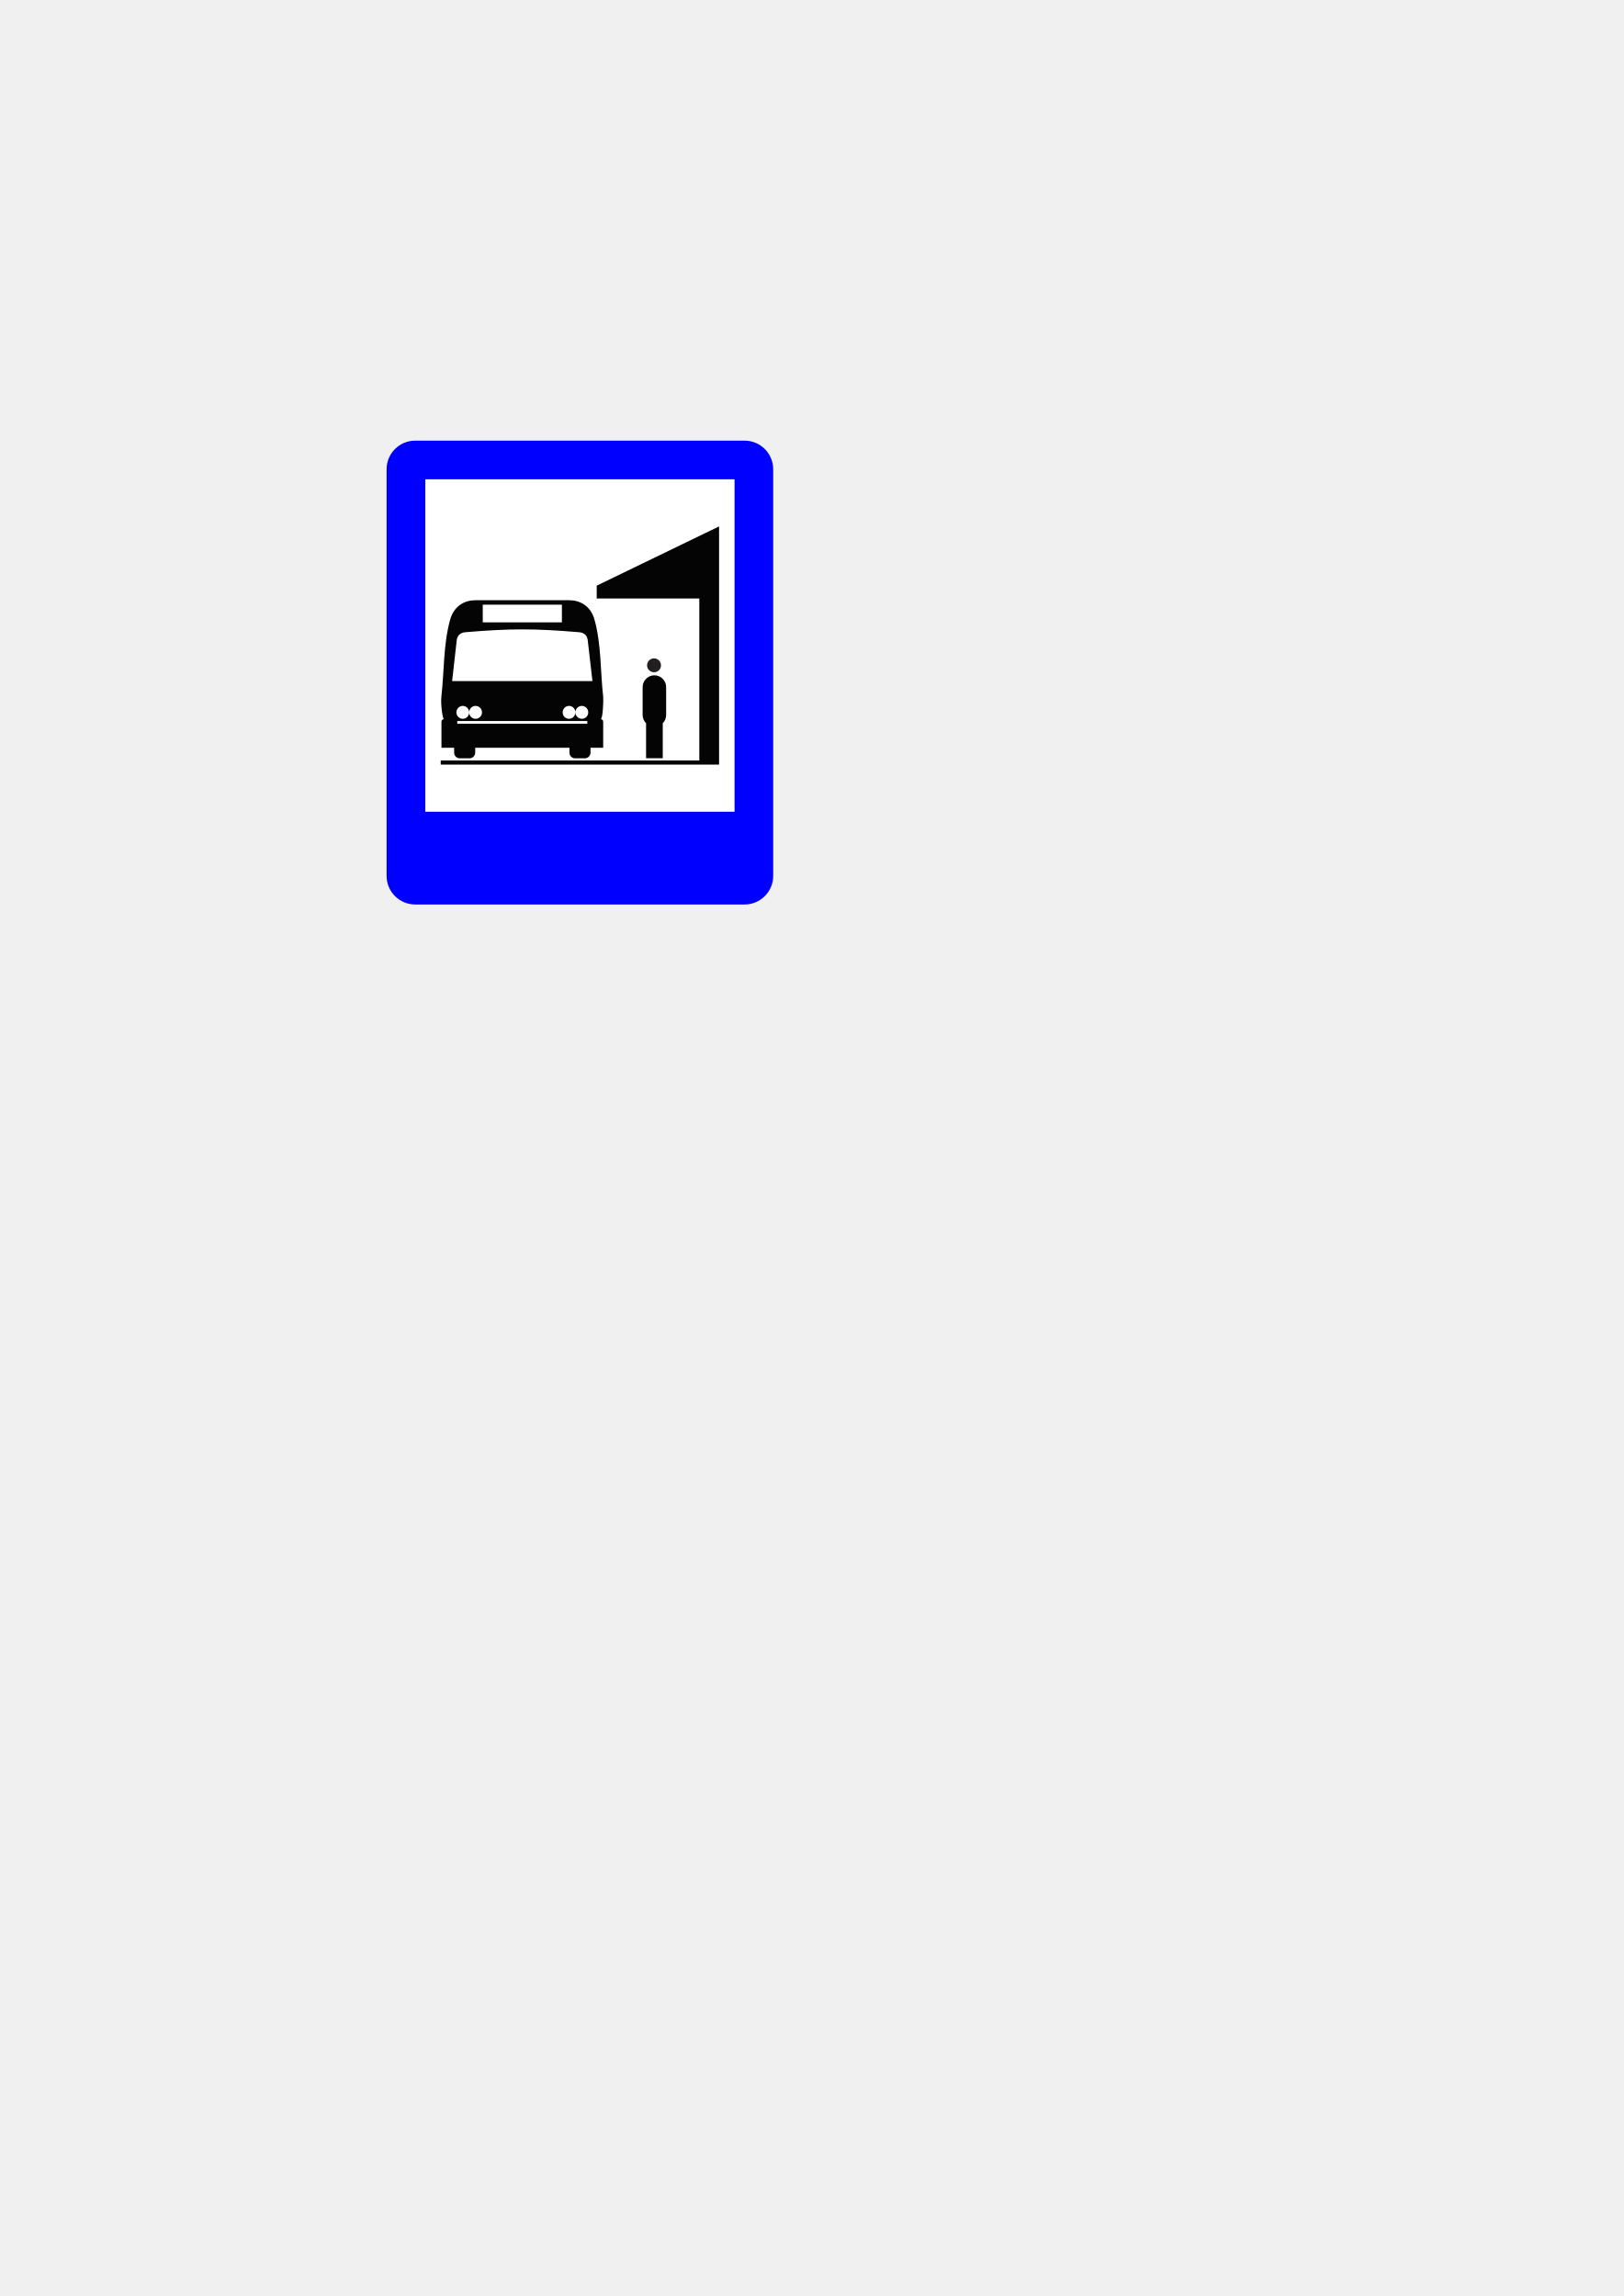
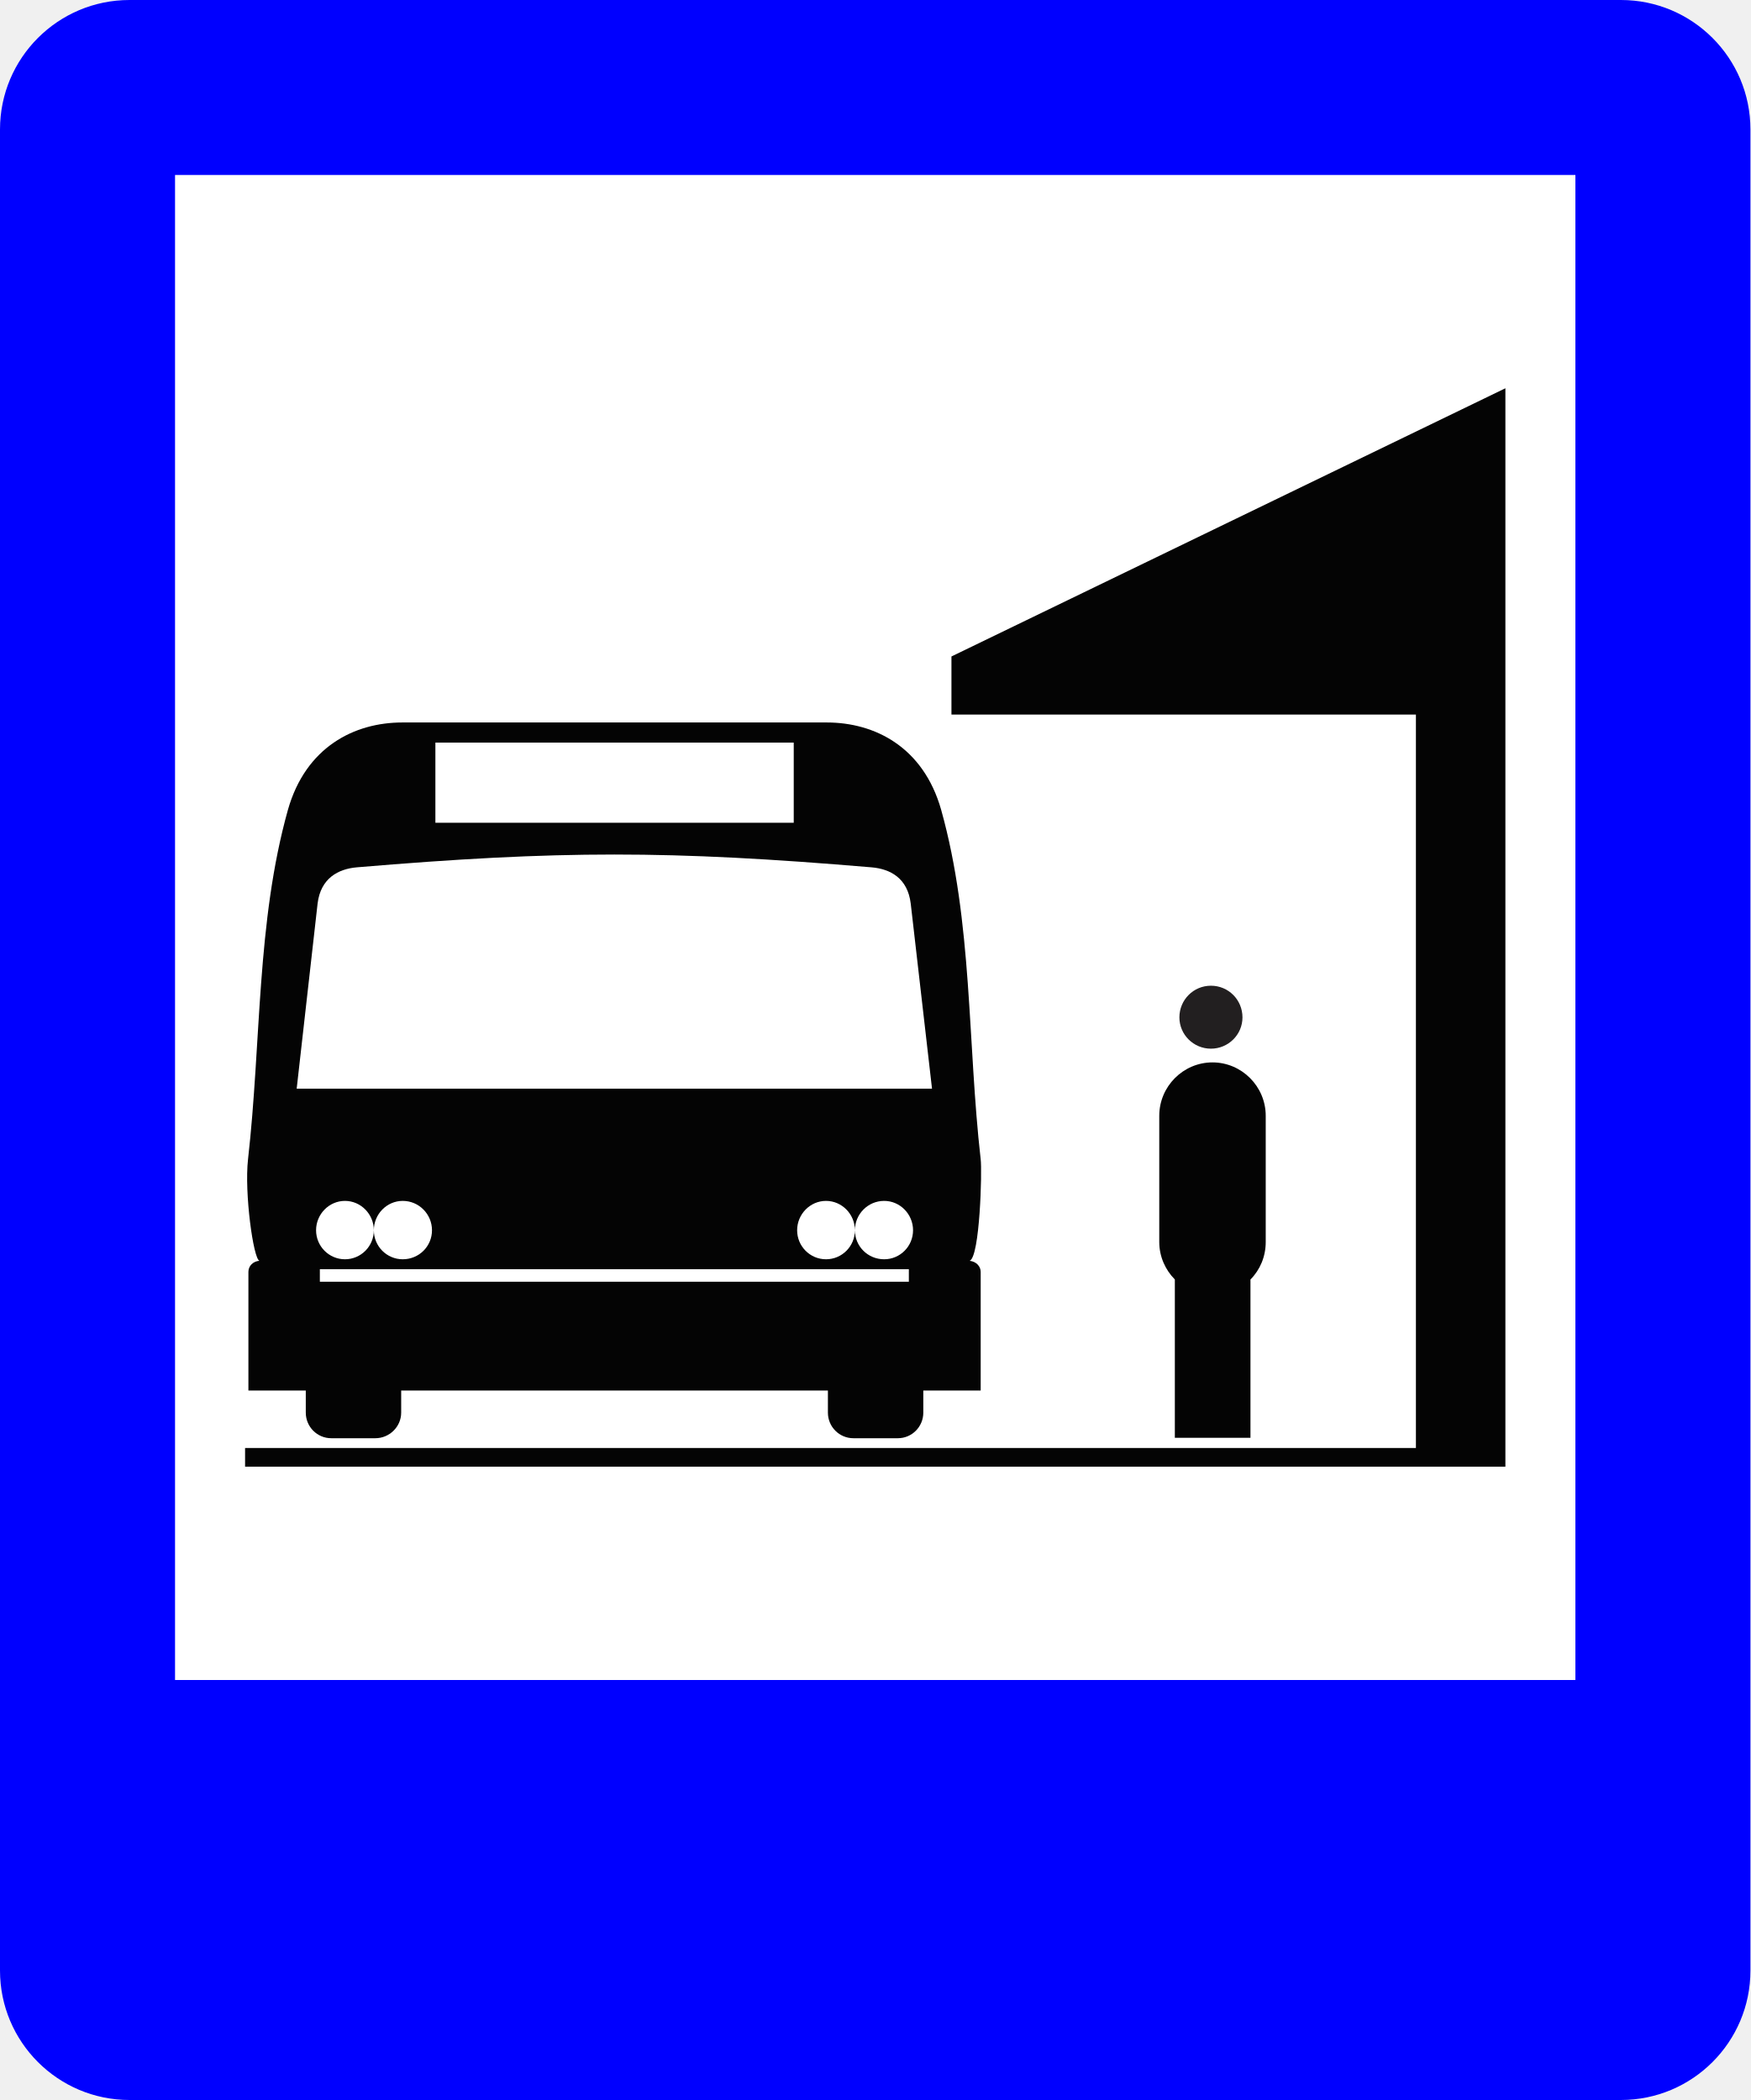
- <svg xmlns="http://www.w3.org/2000/svg" width="210mm" height="297mm" viewBox="0 0 210 297" version="1.1" id="svg8">
+ <svg xmlns="http://www.w3.org/2000/svg" width="50mm" height="60mm" viewBox="0 0 50 60" version="1.1" id="svg8">
  <defs id="defs2" />
-   <g id="layer1">
+   <g id="layer1" transform="translate(-50,-57)">
    <rect style="fill:#0000ff;fill-opacity:1;stroke:none;stroke-width:1.25;stroke-linejoin:round;stroke-miterlimit:4;stroke-dasharray:none" id="rect812" width="50" height="60" x="50" y="57" rx="3.7" ry="3.7" />
    <rect style="fill:#ffffff;fill-opacity:1;stroke:none;stroke-width:1.25;stroke-linejoin:round;stroke-miterlimit:4;stroke-dasharray:none" id="rect824" width="40" height="43" x="55" y="62" />
    <g id="g2257" transform="translate(-3.750538,8.043167)">
      <path id="path708" style="fill:#040404;fill-opacity:1;fill-rule:evenodd;stroke:none;stroke-width:0.23" d="m 77.367,69.599 c 1.368,0 2.757,0.698 3.267,2.495 0.901,3.216 0.749,6.65 1.129,9.986 0.043,0.327 -0.022,2.791 -0.315,2.9 0.195,0.022 0.315,0.164 0.315,0.316 v 3.39 h -1.639 v 0.632 c 0,0.404 -0.326,0.731 -0.727,0.731 h -1.27 c -0.402,0 -0.728,-0.327 -0.728,-0.731 V 88.686 H 65.21 v 0.632 c 0,0.404 -0.337,0.731 -0.738,0.731 h -1.259 c -0.402,0 -0.728,-0.327 -0.728,-0.731 v -0.632 h -1.639 v -3.39 c 0,-0.175 0.141,-0.305 0.315,-0.316 -0.174,-0.055 -0.434,-1.94 -0.326,-2.9 0.38,-3.336 0.239,-6.769 1.14,-9.986 0.51,-1.797 1.899,-2.495 3.267,-2.495 6.534,0 2.345,0 12.124,0 z m -15.142,10.464 0.597,-5.287 c 0.087,-0.733 0.597,-0.992 1.118,-1.038 5.774,-0.488 8.944,-0.488 14.707,0 0.532,0.046 1.031,0.305 1.118,1.038 l 0.608,5.287 z m 17.486,5.156 H 62.887 v 0.359 H 79.711 Z M 77.345,83.268 c -0.456,0 -0.825,0.382 -0.825,0.839 0,0.458 0.369,0.829 0.825,0.829 0.456,0 0.825,-0.371 0.825,-0.829 0,0.458 0.369,0.829 0.836,0.829 0.456,0 0.825,-0.371 0.825,-0.829 0,-0.458 -0.369,-0.839 -0.825,-0.839 -0.467,0 -0.836,0.382 -0.836,0.839 0,-0.458 -0.369,-0.839 -0.825,-0.839 z M 66.187,70.175 h 10.236 v 2.289 H 66.187 Z m -0.933,13.093 c 0.467,0 0.836,0.382 0.836,0.839 0,0.458 -0.369,0.829 -0.836,0.829 -0.456,0 -0.825,-0.371 -0.825,-0.829 0,0.458 -0.369,0.829 -0.825,0.829 -0.456,0 -0.825,-0.371 -0.825,-0.829 0,-0.458 0.369,-0.839 0.825,-0.839 0.456,0 0.825,0.382 0.825,0.839 0,-0.458 0.369,-0.839 0.825,-0.839 z" />
      <path id="path712" style="fill:#040404;fill-opacity:1;fill-rule:evenodd;stroke:none;stroke-width:0.23" d="m 88.384,79.311 v 0 c 0.836,0 1.521,0.687 1.521,1.526 v 0.545 2.507 0.556 c 0,0.414 -0.163,0.796 -0.436,1.068 v 4.524 h -2.16 v -4.524 c -0.271,-0.272 -0.445,-0.654 -0.445,-1.068 v -0.556 -2.507 -0.545 c 0,-0.839 0.684,-1.526 1.52,-1.526 z" />
      <path id="path716" style="fill:#221f20;fill-opacity:1;fill-rule:evenodd;stroke:none;stroke-width:0.23" d="m 88.34,77.12 c 0.5,0 0.901,0.403 0.901,0.905 0,0.491 -0.402,0.894 -0.901,0.894 -0.499,0 -0.901,-0.403 -0.901,-0.894 0,-0.501 0.402,-0.905 0.901,-0.905 z" />
      <path id="path720" style="fill:#040404;fill-opacity:1;fill-rule:evenodd;stroke:none;stroke-width:0.23" d="m 60.751,90.328 h 33.444 V 69.373 H 80.928 v -1.66 l 15.823,-7.663 V 90.863 H 60.751 Z" />
    </g>
  </g>
</svg>
